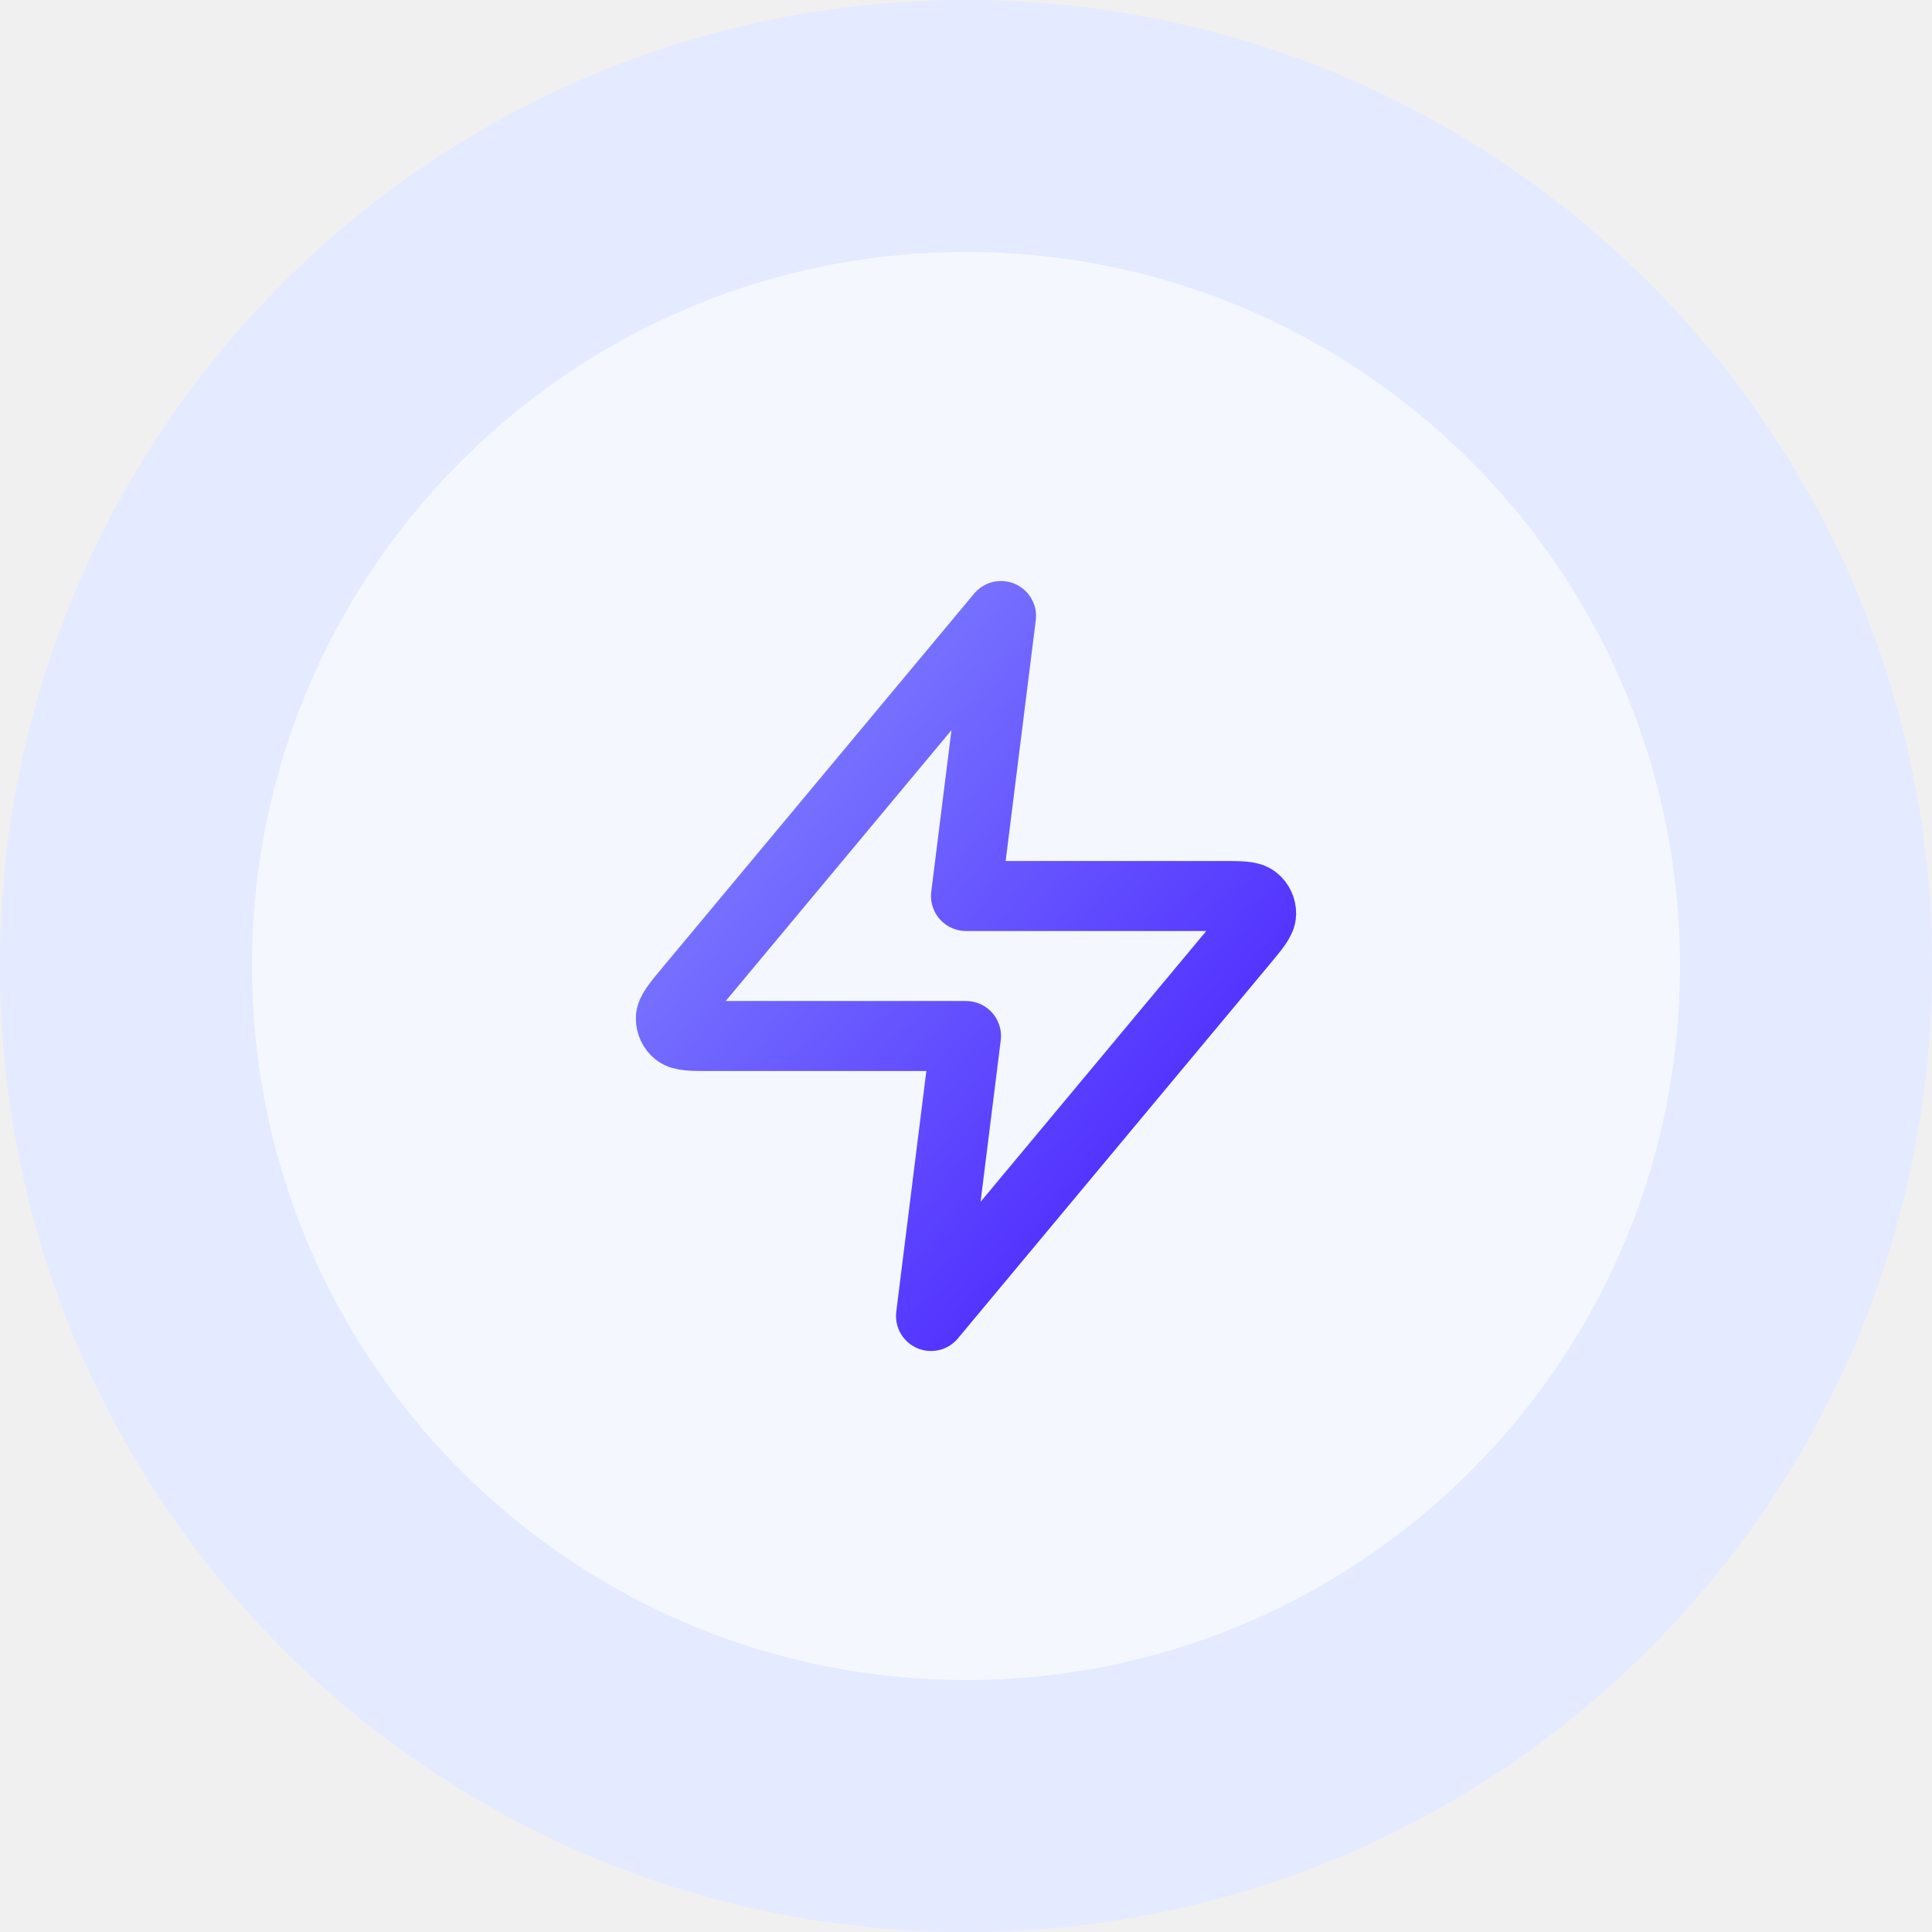
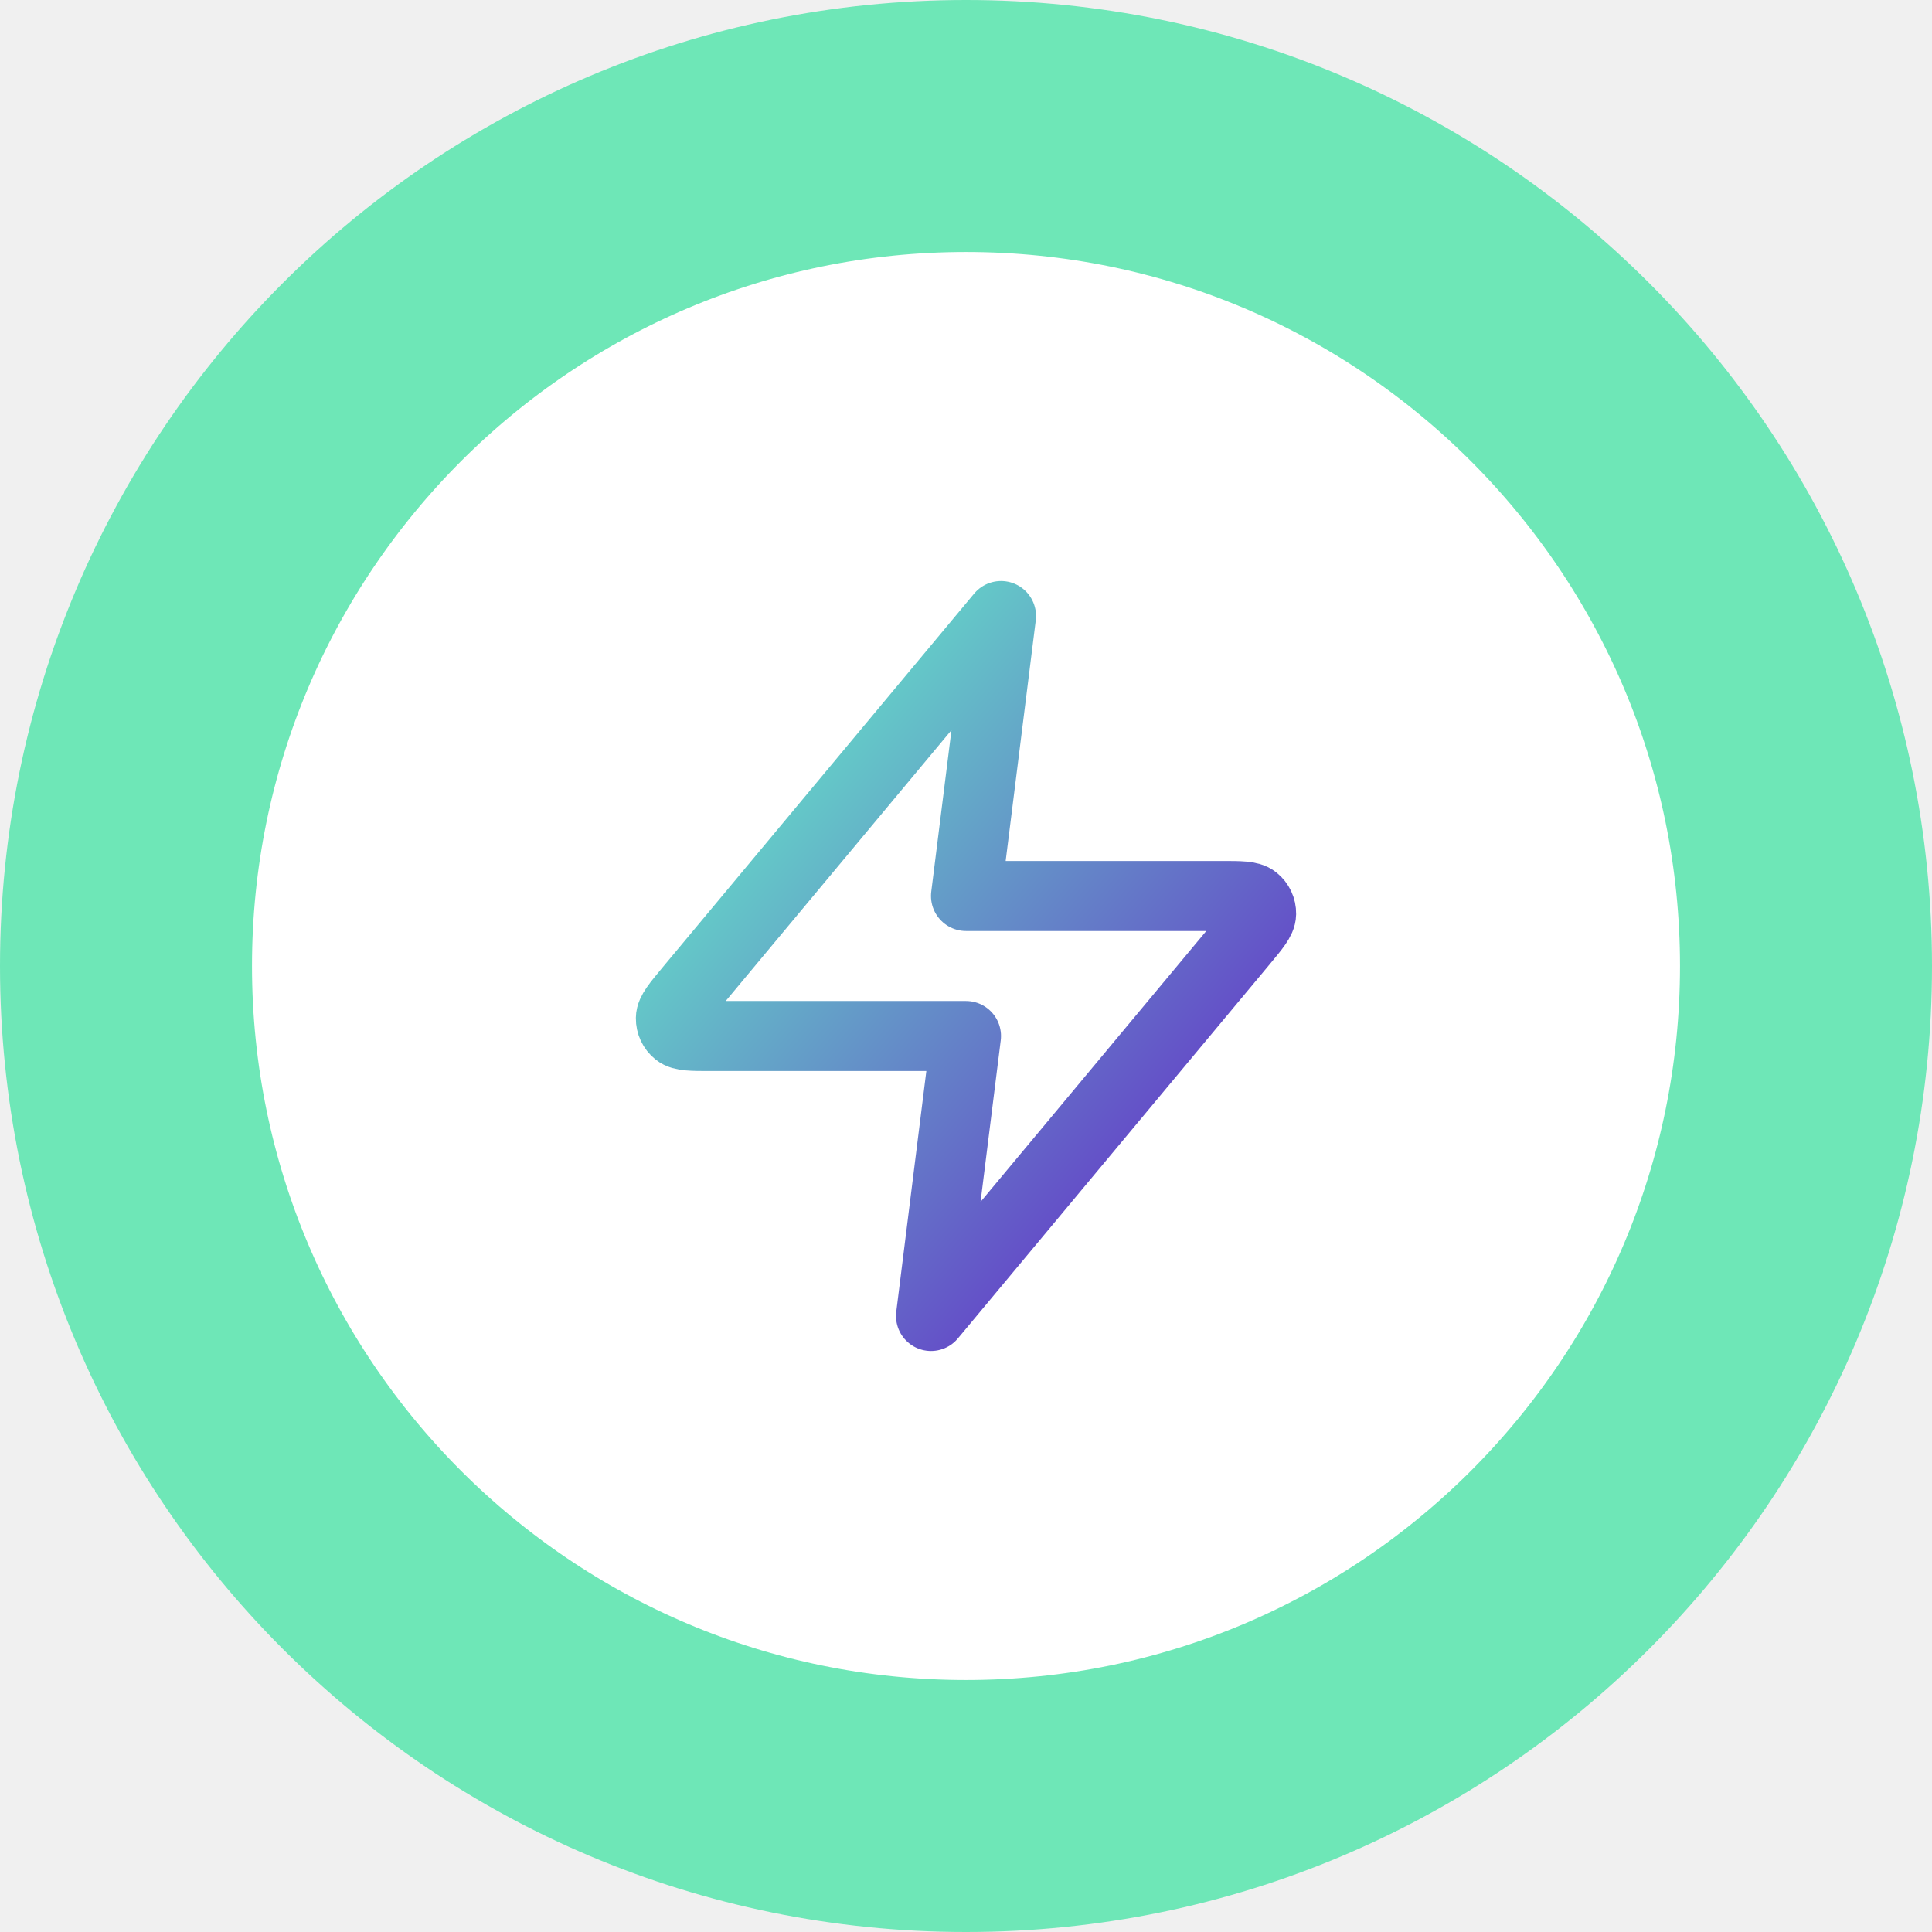
<svg xmlns="http://www.w3.org/2000/svg" width="46" height="46" viewBox="0 0 46 46" fill="none">
-   <rect x="3" y="3" width="40" height="40" rx="20" fill="#F4F7FE" />
-   <rect x="3" y="3" width="40" height="40" rx="20" stroke="#E4EAFF" stroke-width="6" />
+   <rect x="3" y="3" width="40" height="40" rx="20" fill="#FFFFFF" />
+   <rect x="3" y="3" width="40" height="40" rx="20" stroke="#6EE7B7" stroke-width="6" />
  <path d="M23.834 14.667L16.411 23.573C16.121 23.922 15.975 24.096 15.973 24.244C15.971 24.372 16.028 24.494 16.128 24.574C16.242 24.667 16.47 24.667 16.924 24.667H23L22.167 31.333L29.589 22.427C29.88 22.078 30.025 21.904 30.027 21.756C30.029 21.628 29.972 21.506 29.872 21.426C29.758 21.333 29.531 21.333 29.077 21.333H23L23.834 14.667Z" stroke="url(#paint0_linear_2056_2320)" stroke-width="1.667" stroke-linecap="round" stroke-linejoin="round" />
  <defs>
    <linearGradient id="paint0_linear_2056_2320" x1="15.973" y1="14.667" x2="32.401" y2="28.519" gradientUnits="userSpaceOnUse">
-       <stop stop-color="#868CFF" />
-       <stop offset="1" stop-color="#4318FF" />
+       <stop stop-color="#64FFC8" />
+       <stop offset="1" stop-color="#6419C8" />
    </linearGradient>
  </defs>
</svg>
